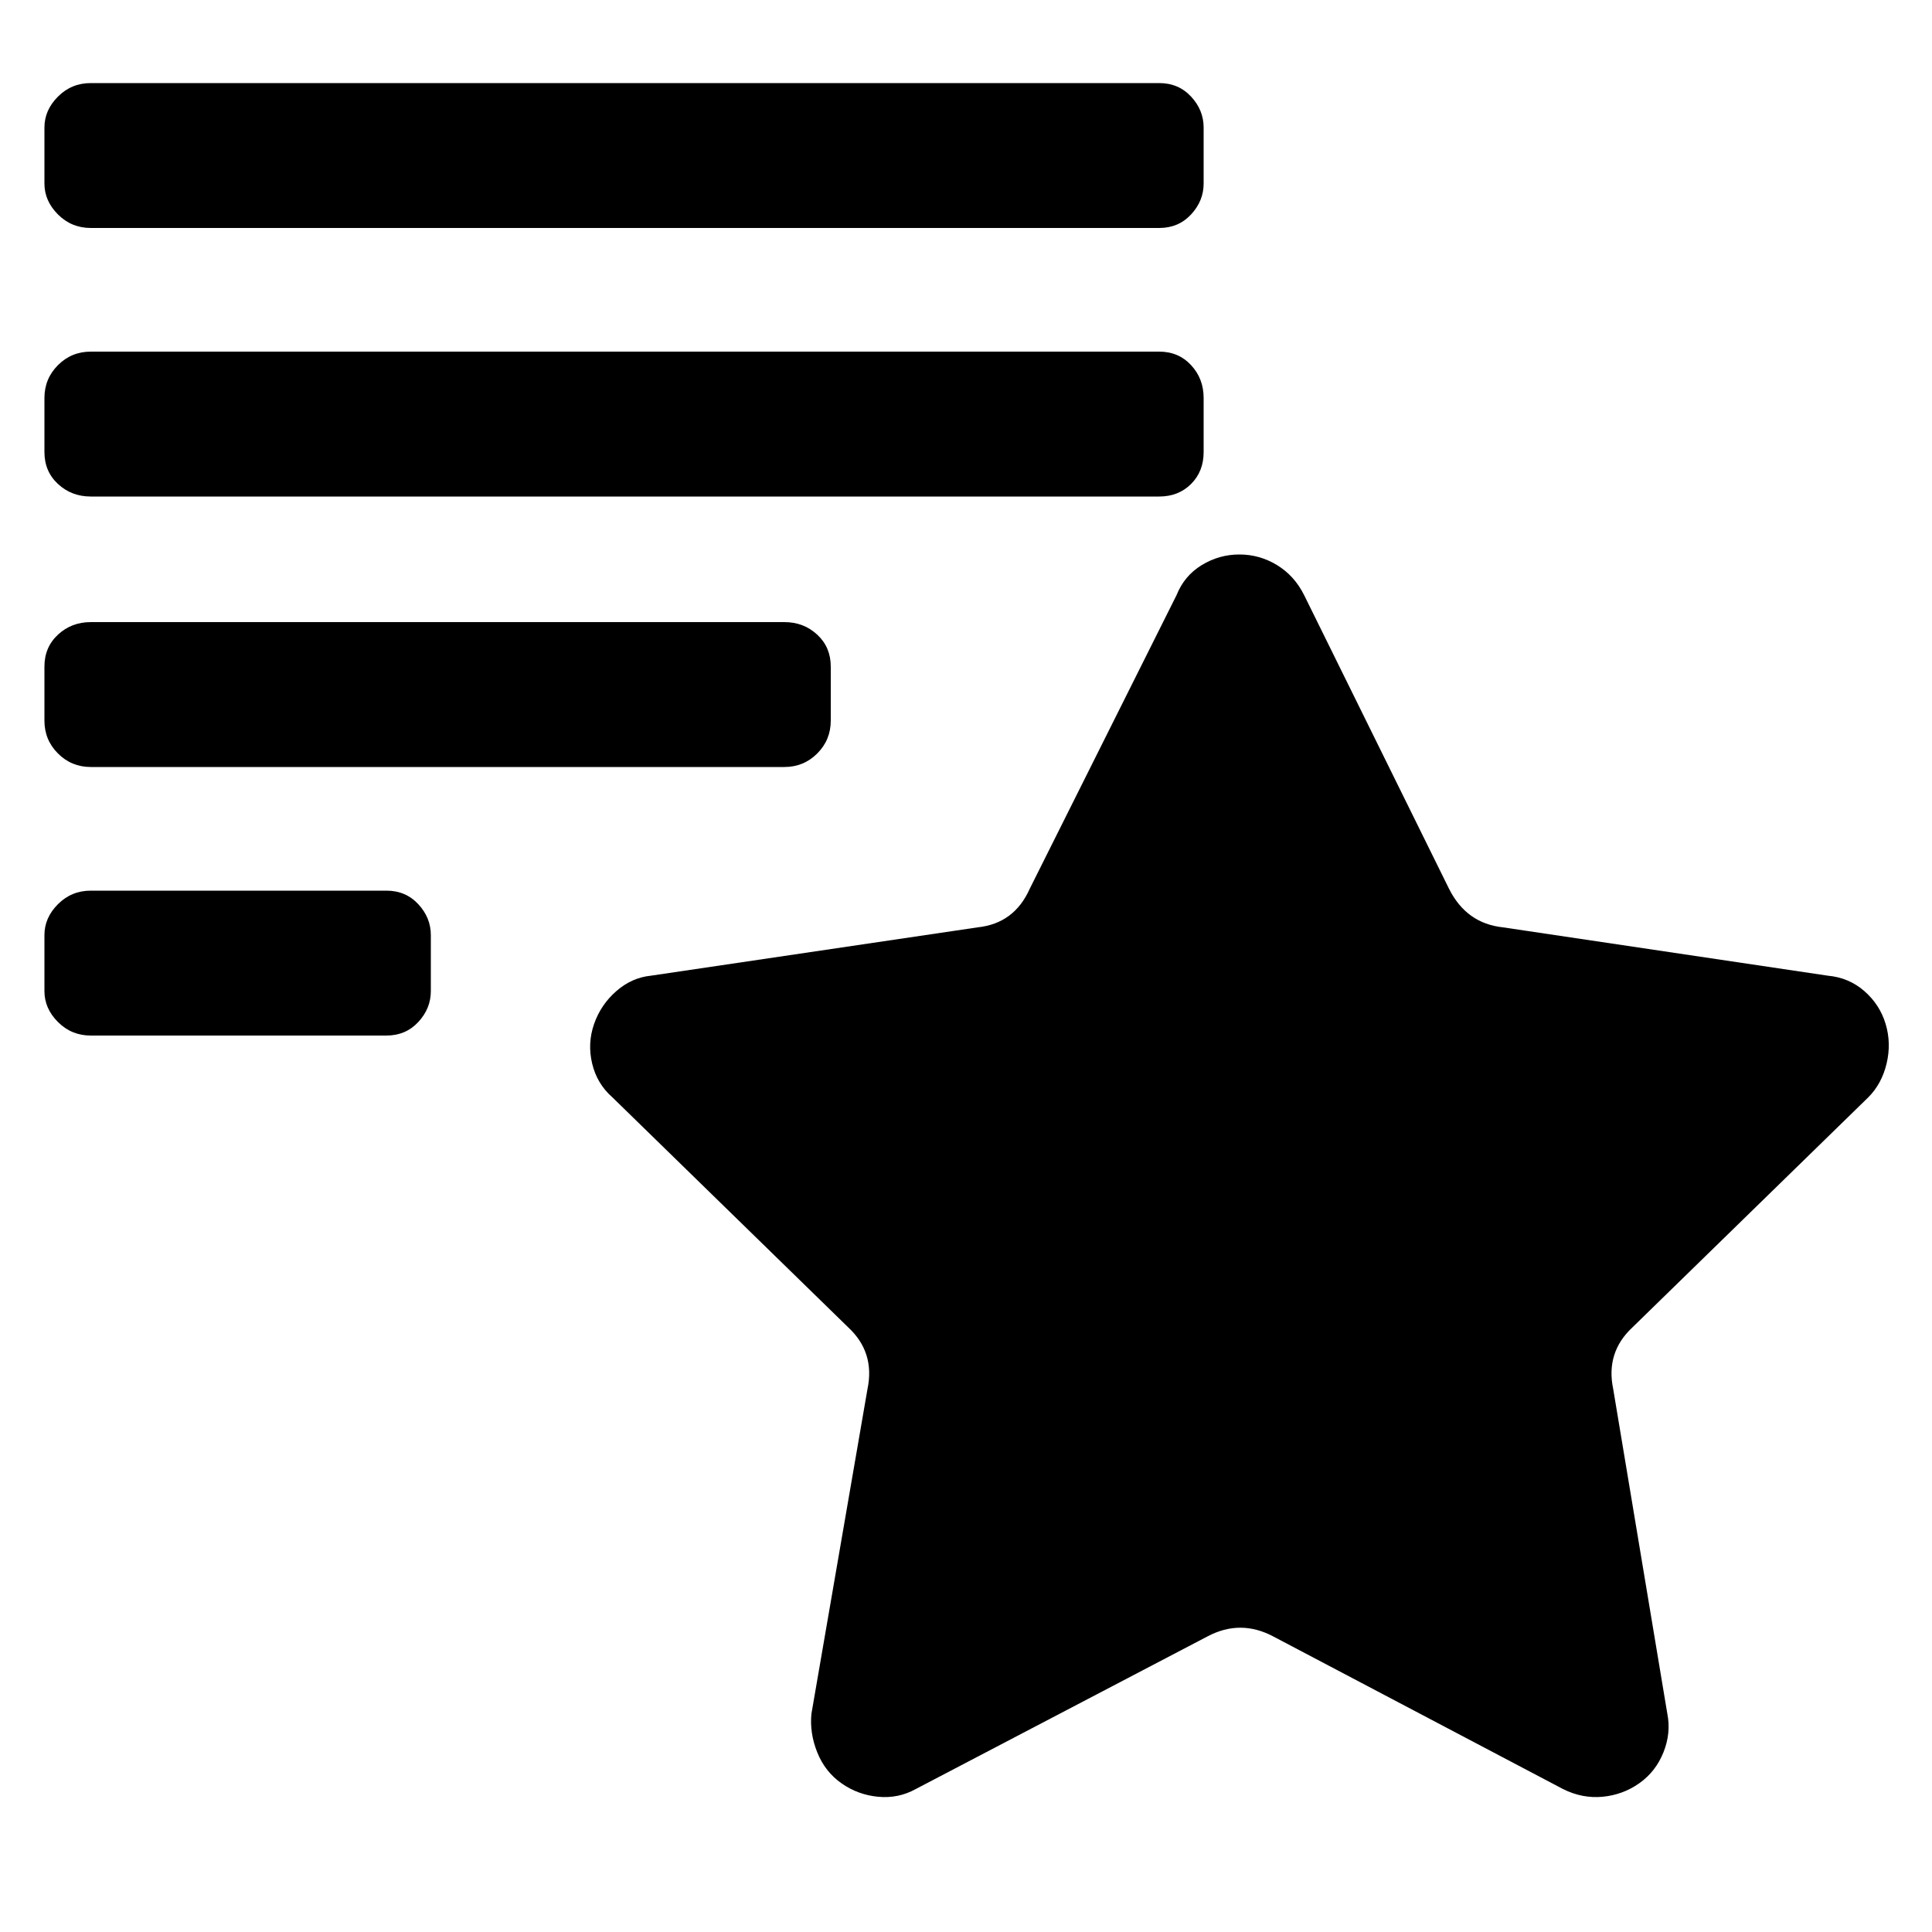
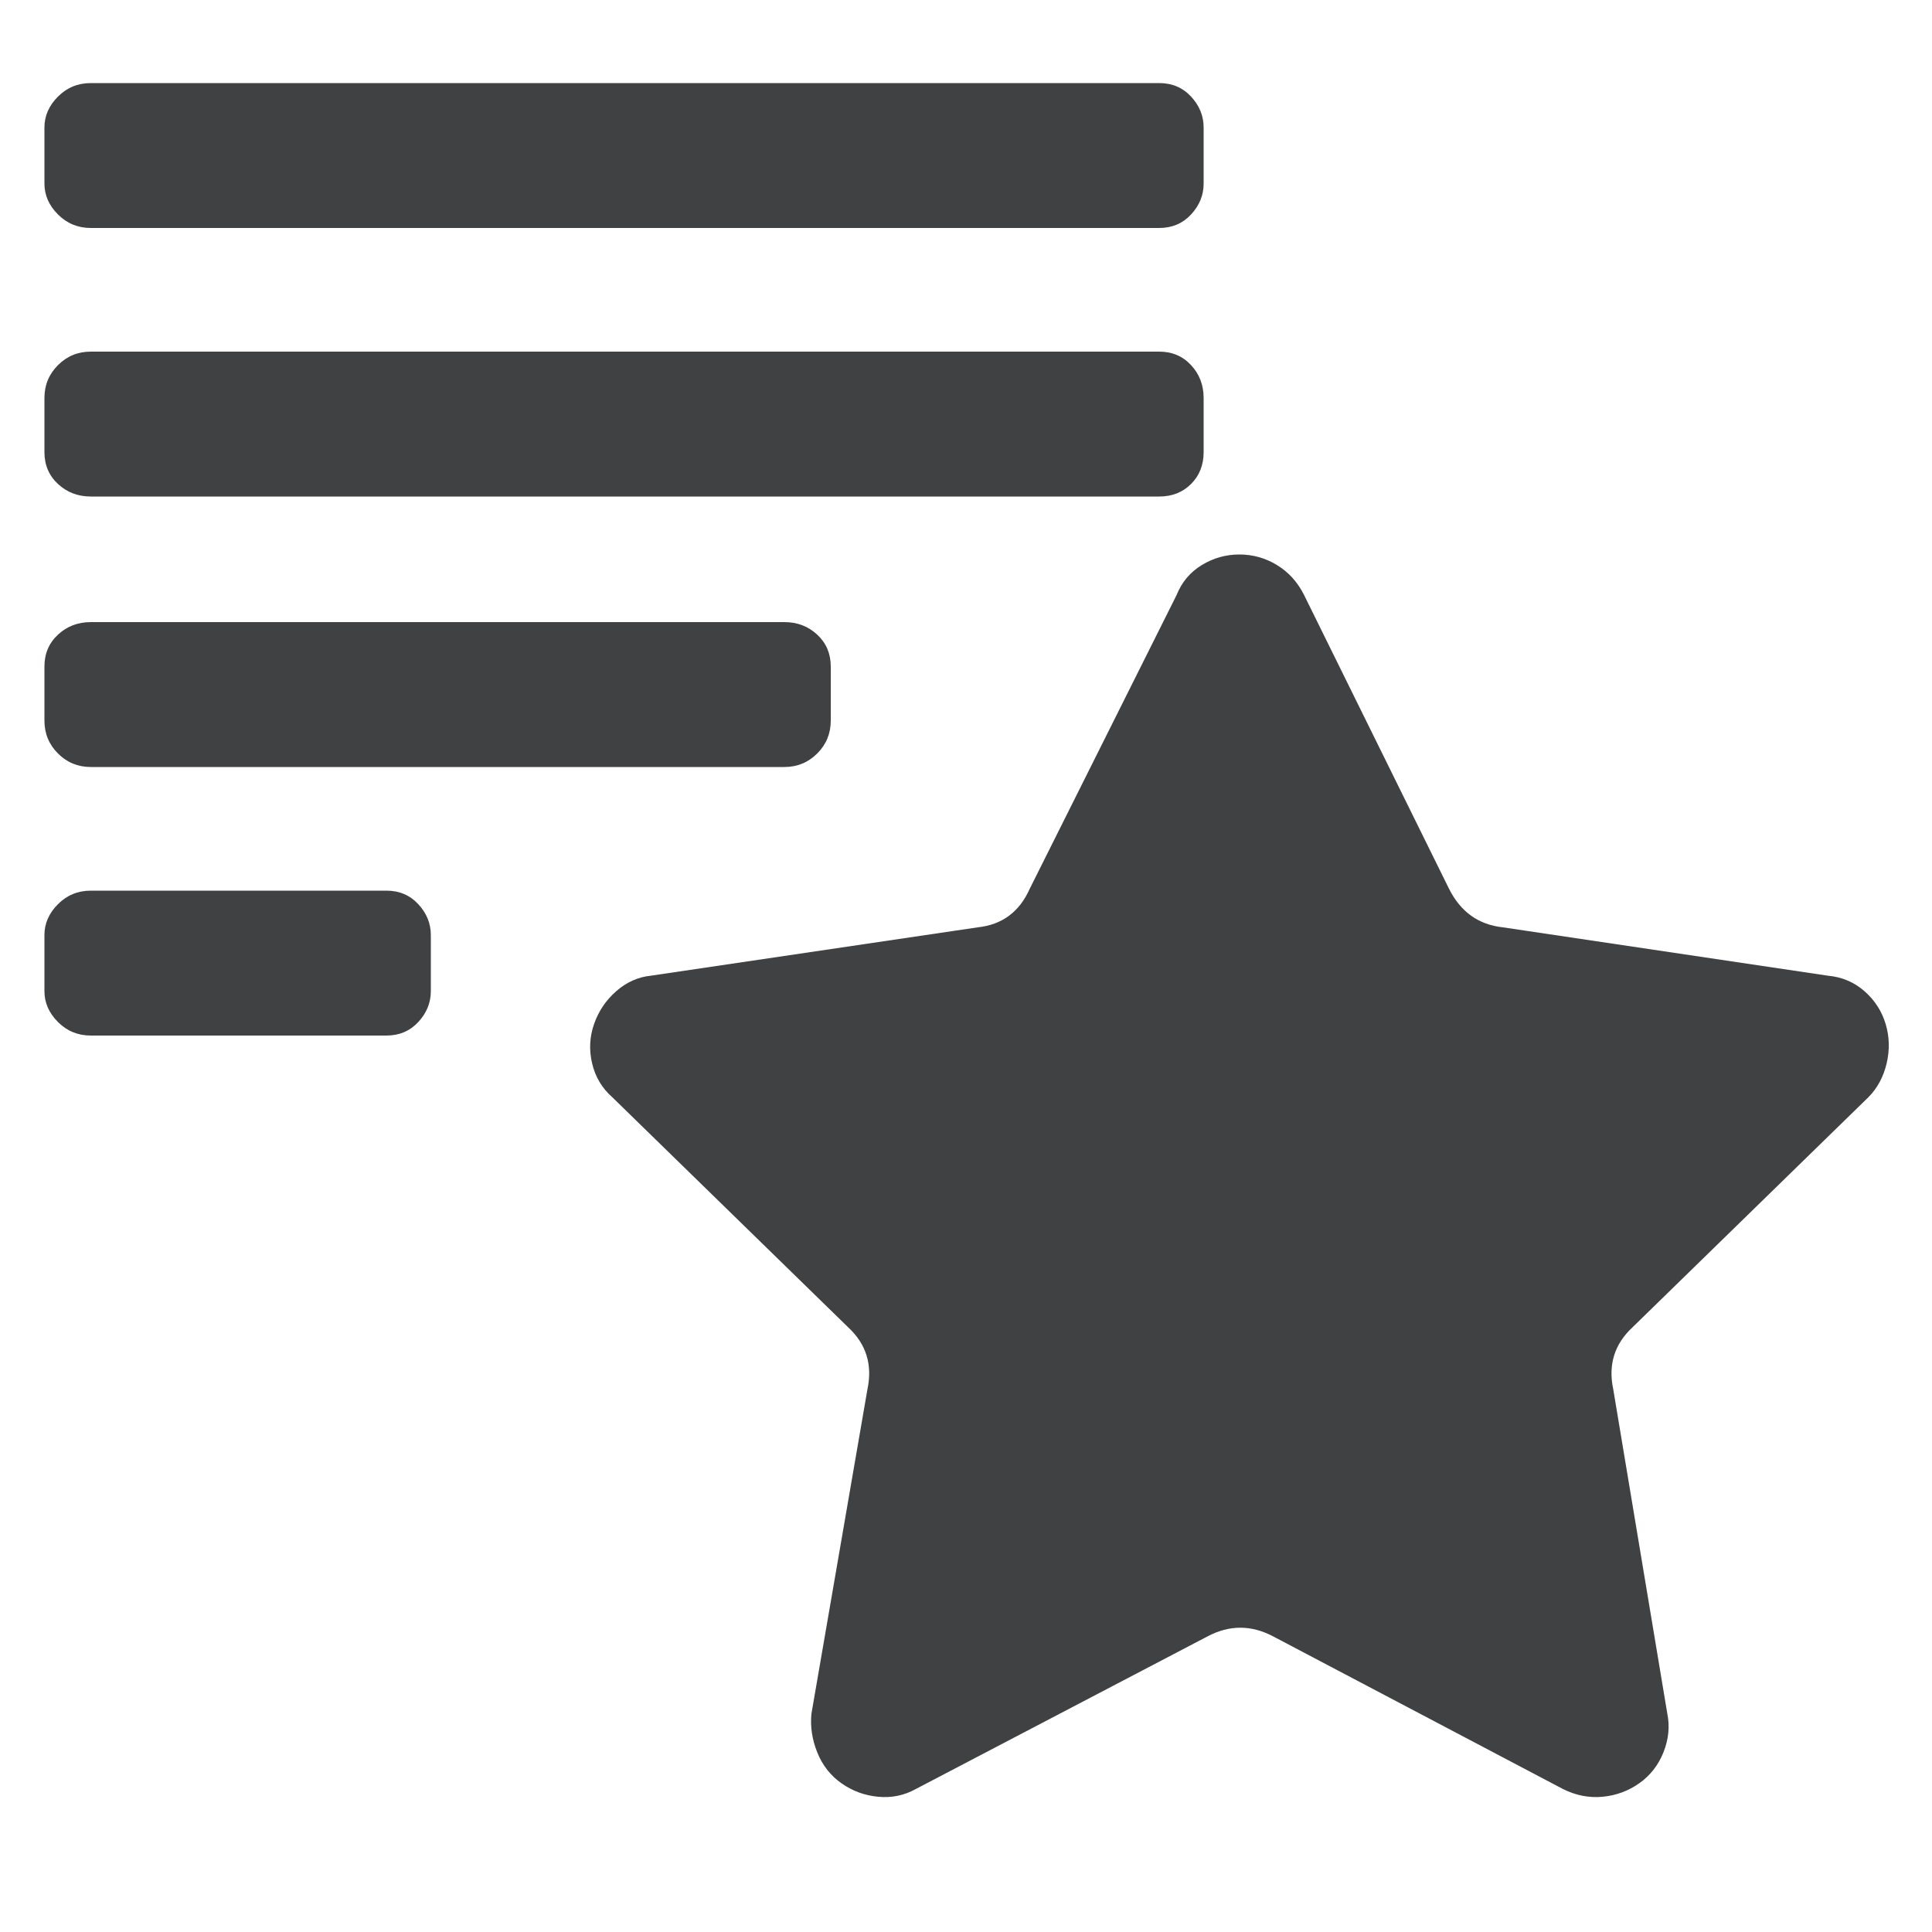
- <svg xmlns="http://www.w3.org/2000/svg" fill="#000000" width="800px" height="800px" viewBox="0 0 1000 1000">
+ <svg xmlns="http://www.w3.org/2000/svg" fill="#404142" width="800px" height="800px" viewBox="0 0 1000 1000">
  <path d="M47 43h553q10 0 16.5 7t6.5 16v29q0 9-6.5 16t-16.5 7H47q-10 0-17-7t-7-16V66q0-9 7-16t17-7zm0 139h553q10 0 16.5 7t6.5 17v28q0 10-6.5 16.5T600 257H47q-10 0-17-6.5T23 234v-28q0-10 7-17t17-7zm0 140h359q10 0 17 6.5t7 16.5v28q0 10-7 17t-17 7H47q-10 0-17-7t-7-17v-28q0-10 7-16.5t17-6.5zm0 139h153q10 0 16.5 7t6.5 16v29q0 9-6.5 16t-16.5 7H47q-10 0-17-7t-7-16v-29q0-9 7-16t17-7zm578 386l-151 79q-9 5-19.5 4t-19-7-12.5-16-3-20l29-168q4-19-10-32L317 568q-8-7-10.5-17.5t1-20.5 11.5-17 18-8l169-25q19-2 27-20l76-152q4-10 13-15.5t19.5-5.5 19.5 5.5 14 15.5l75 152q9 18 28 20l168 25q11 1 19 8t11 17 .5 20.5T967 568L845 687q-14 13-10 32l28 168q2 10-2 20t-12.5 16-19 7-20.5-4l-150-79q-17-9-34 0z" />
</svg>
